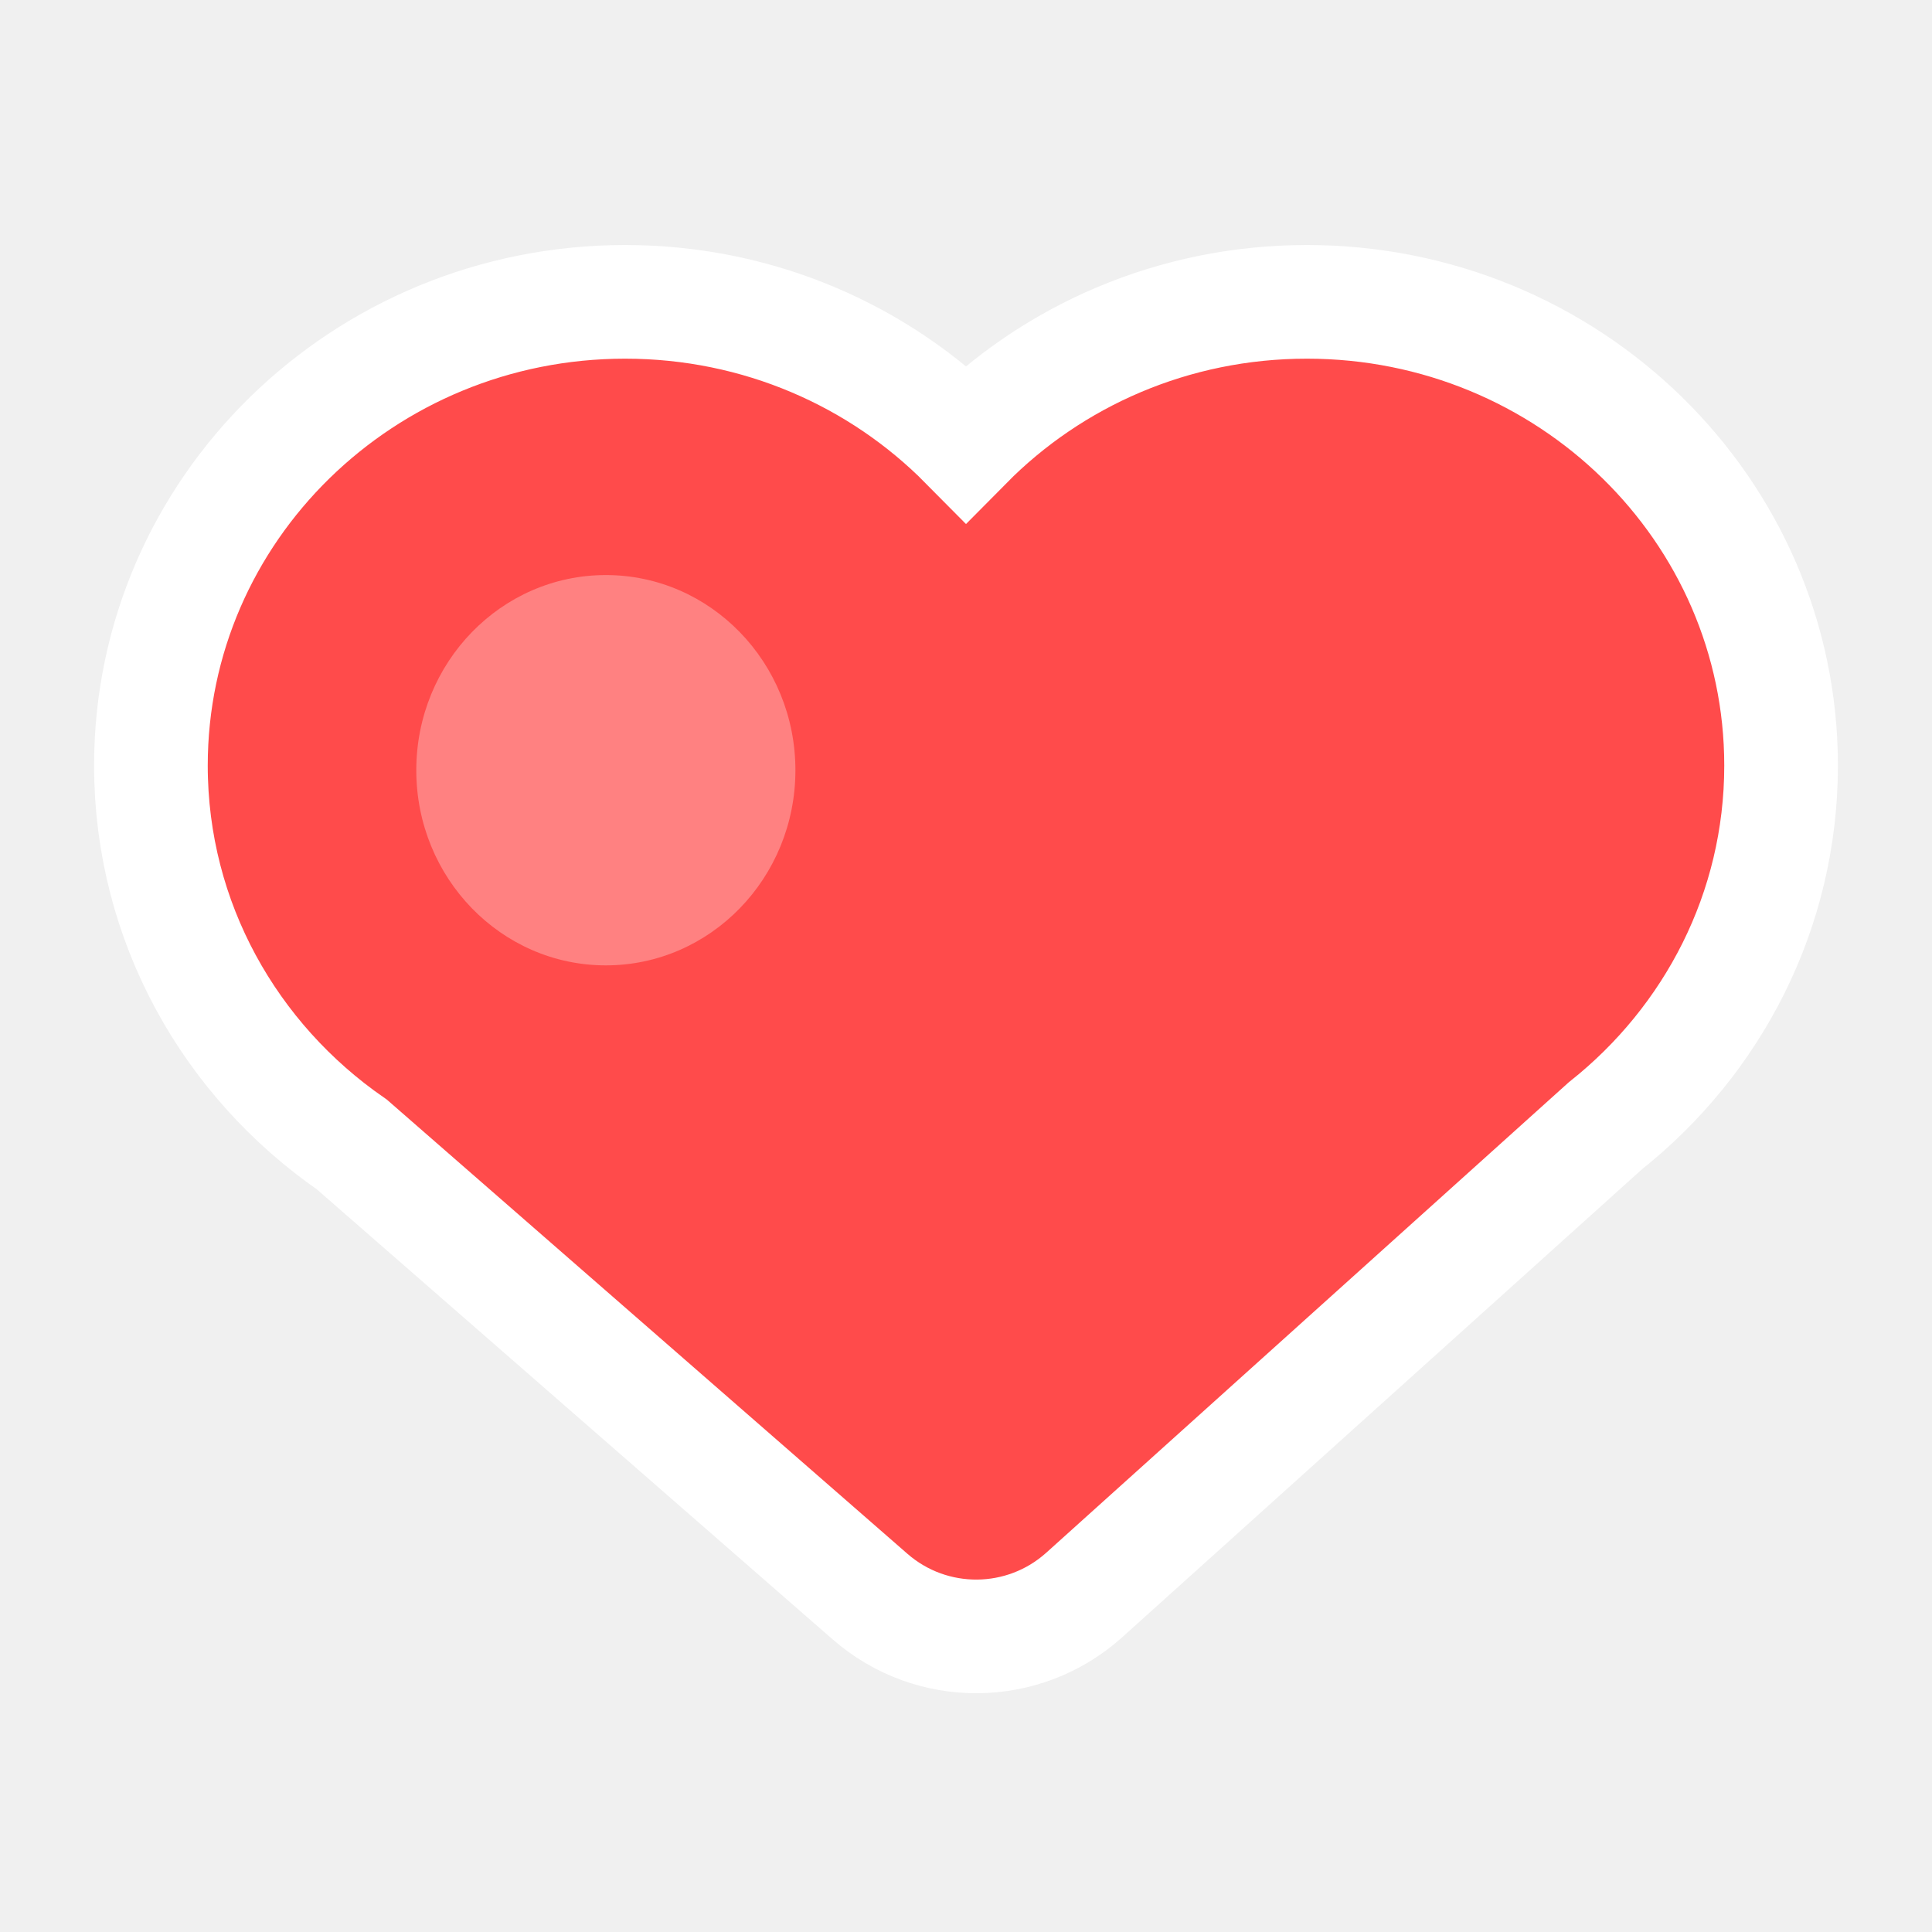
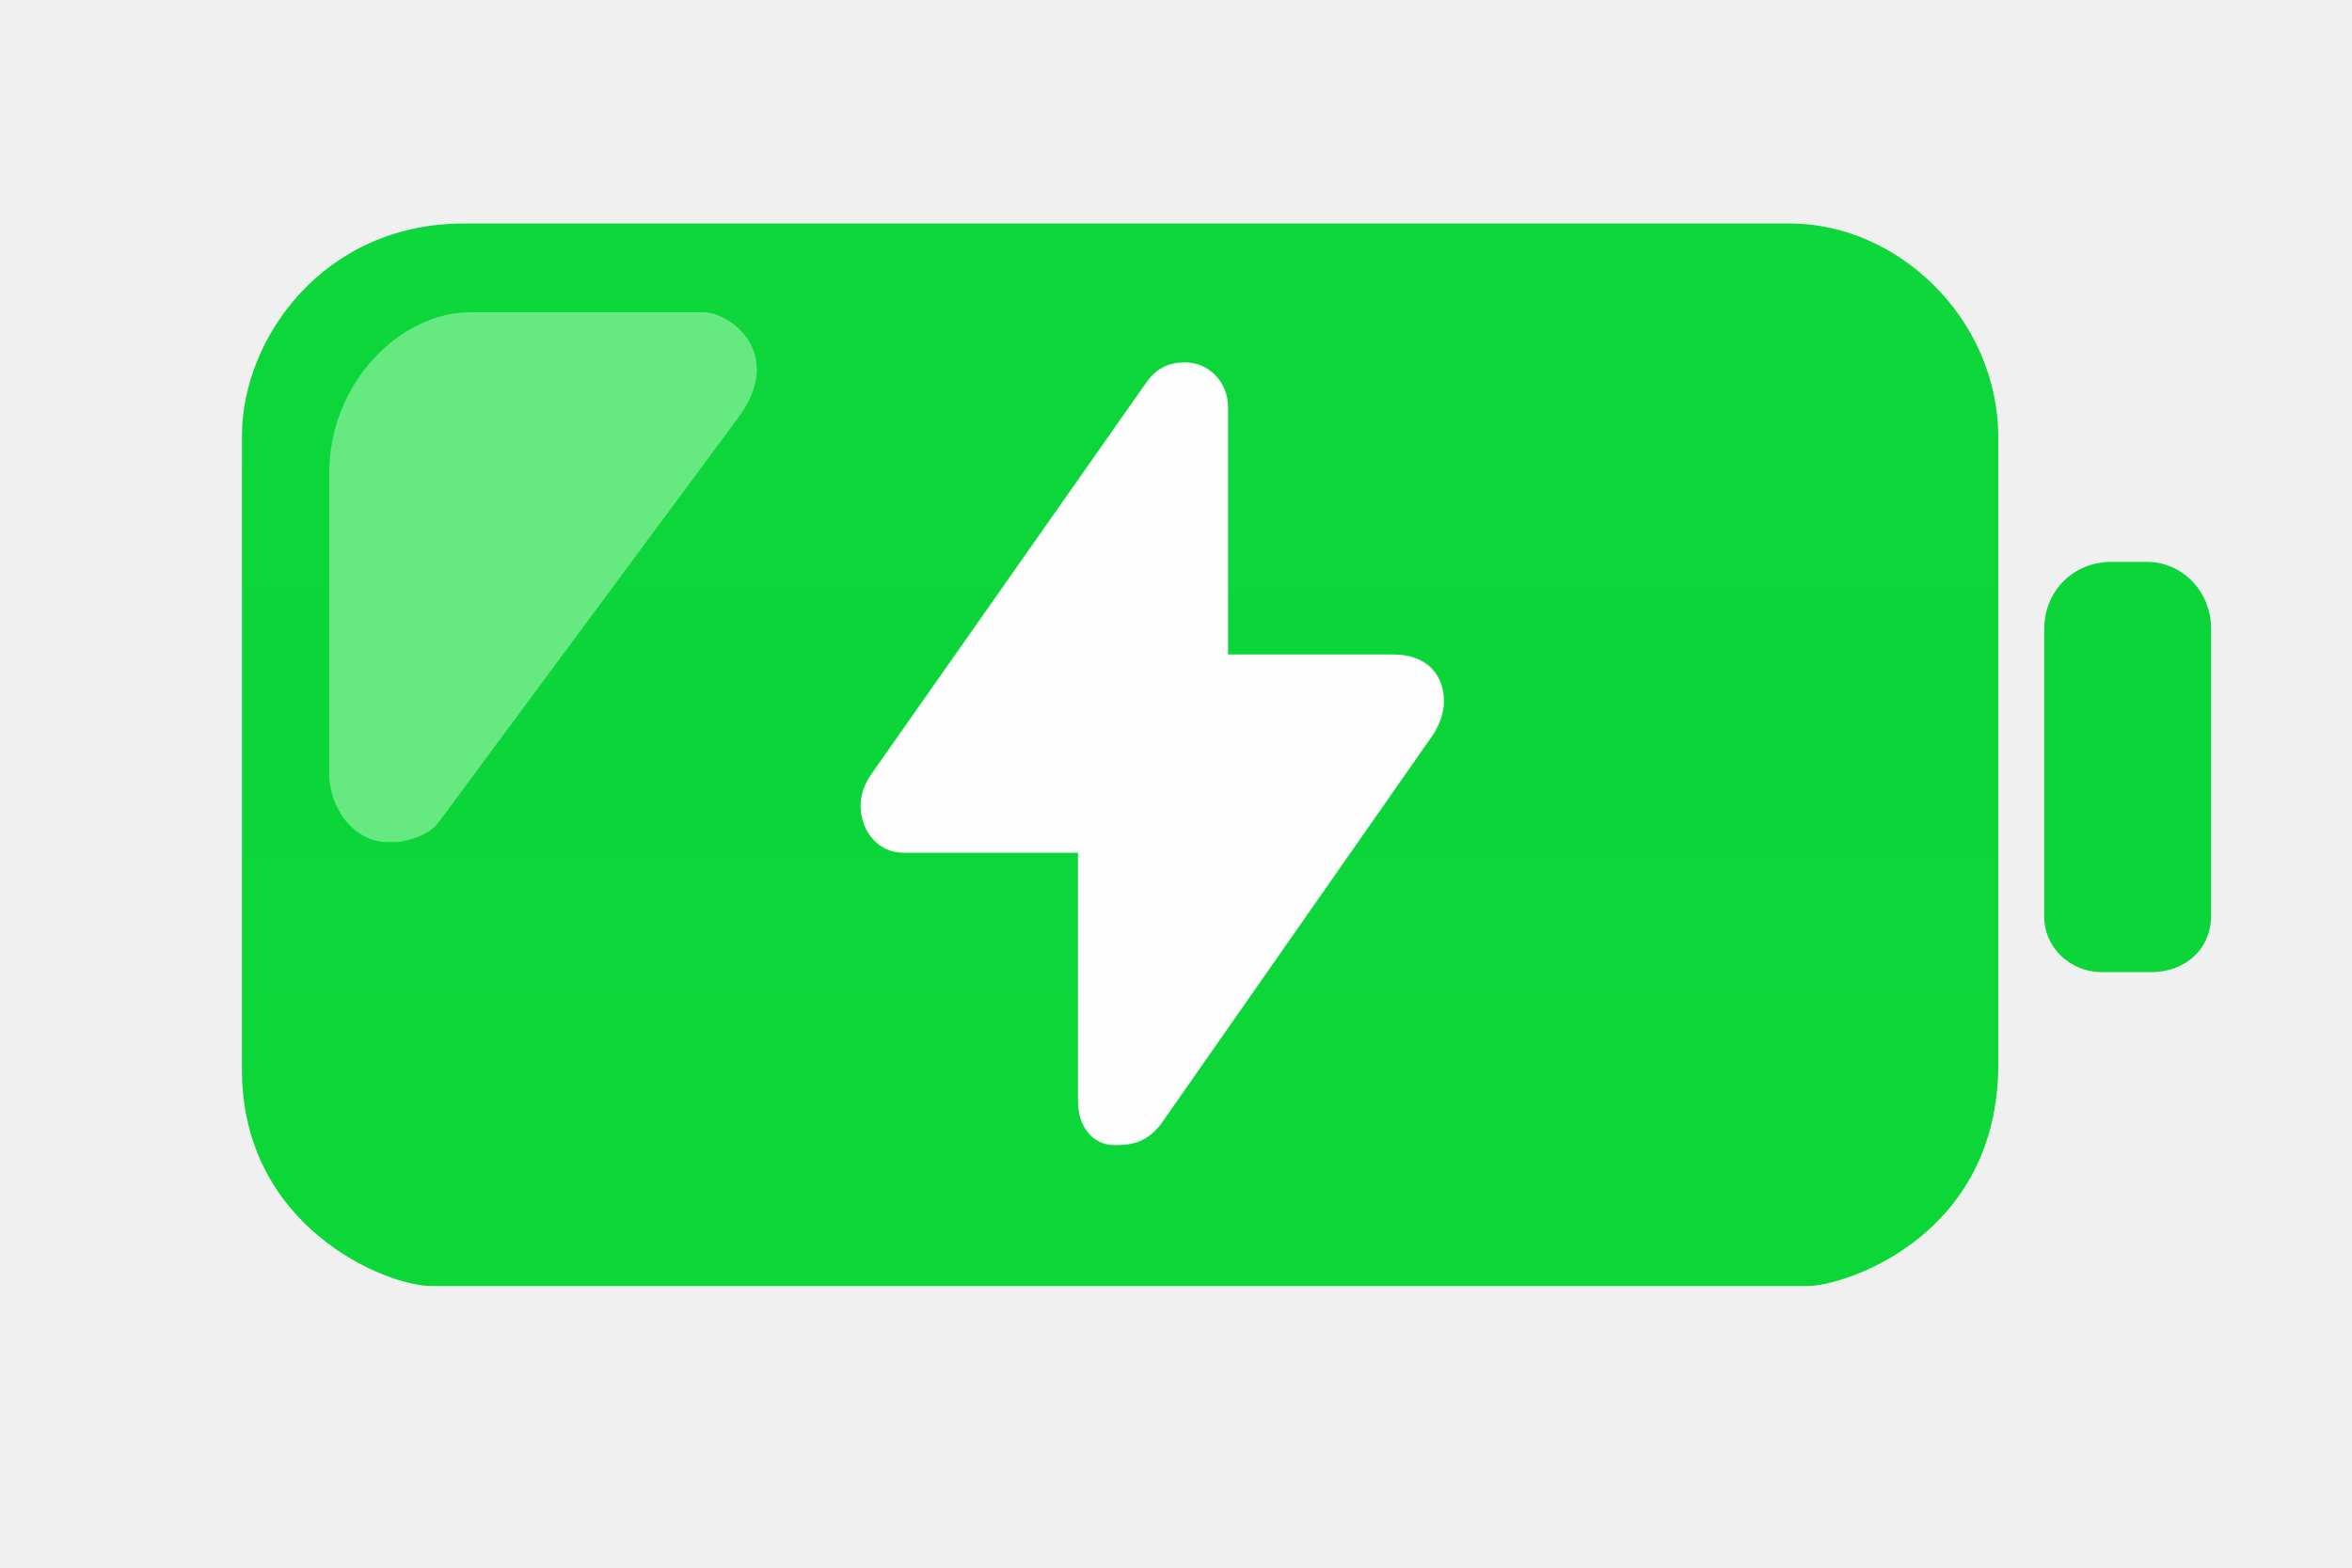
- <svg xmlns="http://www.w3.org/2000/svg" width="34" height="34" viewBox="0 0 34 34" fill="none">
-   <path d="M2.656 13.472C2.656 16.227 4.053 18.663 6.191 20.14L15.311 28.097C16.395 29.043 18.013 29.03 19.082 28.068L28.254 19.81C30.139 18.314 31.344 16.031 31.344 13.472C31.344 8.966 27.608 5.312 22.999 5.312C20.644 5.312 18.517 6.266 17 7.8C15.483 6.266 13.356 5.312 11.001 5.312C6.392 5.312 2.656 8.966 2.656 13.472Z" fill="#FF4B4B" stroke="white" stroke-width="2" />
-   <path opacity="0.3" fill-rule="evenodd" clip-rule="evenodd" d="M10.662 16.989C12.504 16.989 13.998 15.451 13.998 13.555C13.998 11.658 12.504 10.12 10.662 10.12C8.82 10.12 7.326 11.658 7.326 13.555C7.326 15.451 8.82 16.989 10.662 16.989Z" fill="white" />
+ <svg xmlns="http://www.w3.org/2000/svg" width="1536" height="1024" viewBox="0 0 1536 1024" role="img" aria-labelledby="title desc">
+   <defs>
+     <linearGradient id="green" x1="0" y1="0" x2="0" y2="1">
+       <stop offset="0" stop-color="#0DD73A" />
+       <stop offset="0.46" stop-color="#0CD539" />
+       <stop offset="1" stop-color="#0CD738" />
+     </linearGradient>
+   </defs>
+   <path fill="url(#green)" d="M302.6 146     H1169.3     C1238.6 146 1305 207.3 1305 286.2     V695     C1305 808.2 1204.1 840 1180.7 840     H281.6     C252.2 840 158 801.7 158 698.7     V284.8     C158 220.8 211.6 146 302.6 146Z" />
+   <path fill="#0CD539" d="M1379 367 H1402     C1425 367 1444 386 1444 411     V598     C1444 620 1427 635 1405 635     H1373     C1351 635 1335 618 1335 599     V411     C1335 386 1354 367 1379 367Z" />
+   <path fill="#67E981" d="M307 204 H459.7     C476.4 204 513.5 230.5 482 273     L288 535     C283.7 541 278 547 260 550     H253     C231.9 550 215 528.9 215 505     V309     C215 249.9 261.6 204 307 204Z" />
+   <path fill="#FEFEFE" d="M774 236.7     C789 236.7 802 249 802 266     V427.5     H910     C932 427.5 943 441 943 458     C943 466 939.8 473.5 936.5 479     L758 734.5     C749 745.8 740 748 728 748     C713 748 704 735 704 720     V557     H590     C573.5 557 562 543 562 526     C562 519 565 511 569.5 505     L748.5 250     C755.5 240 764 236.7 774 236.7Z" />
</svg>
